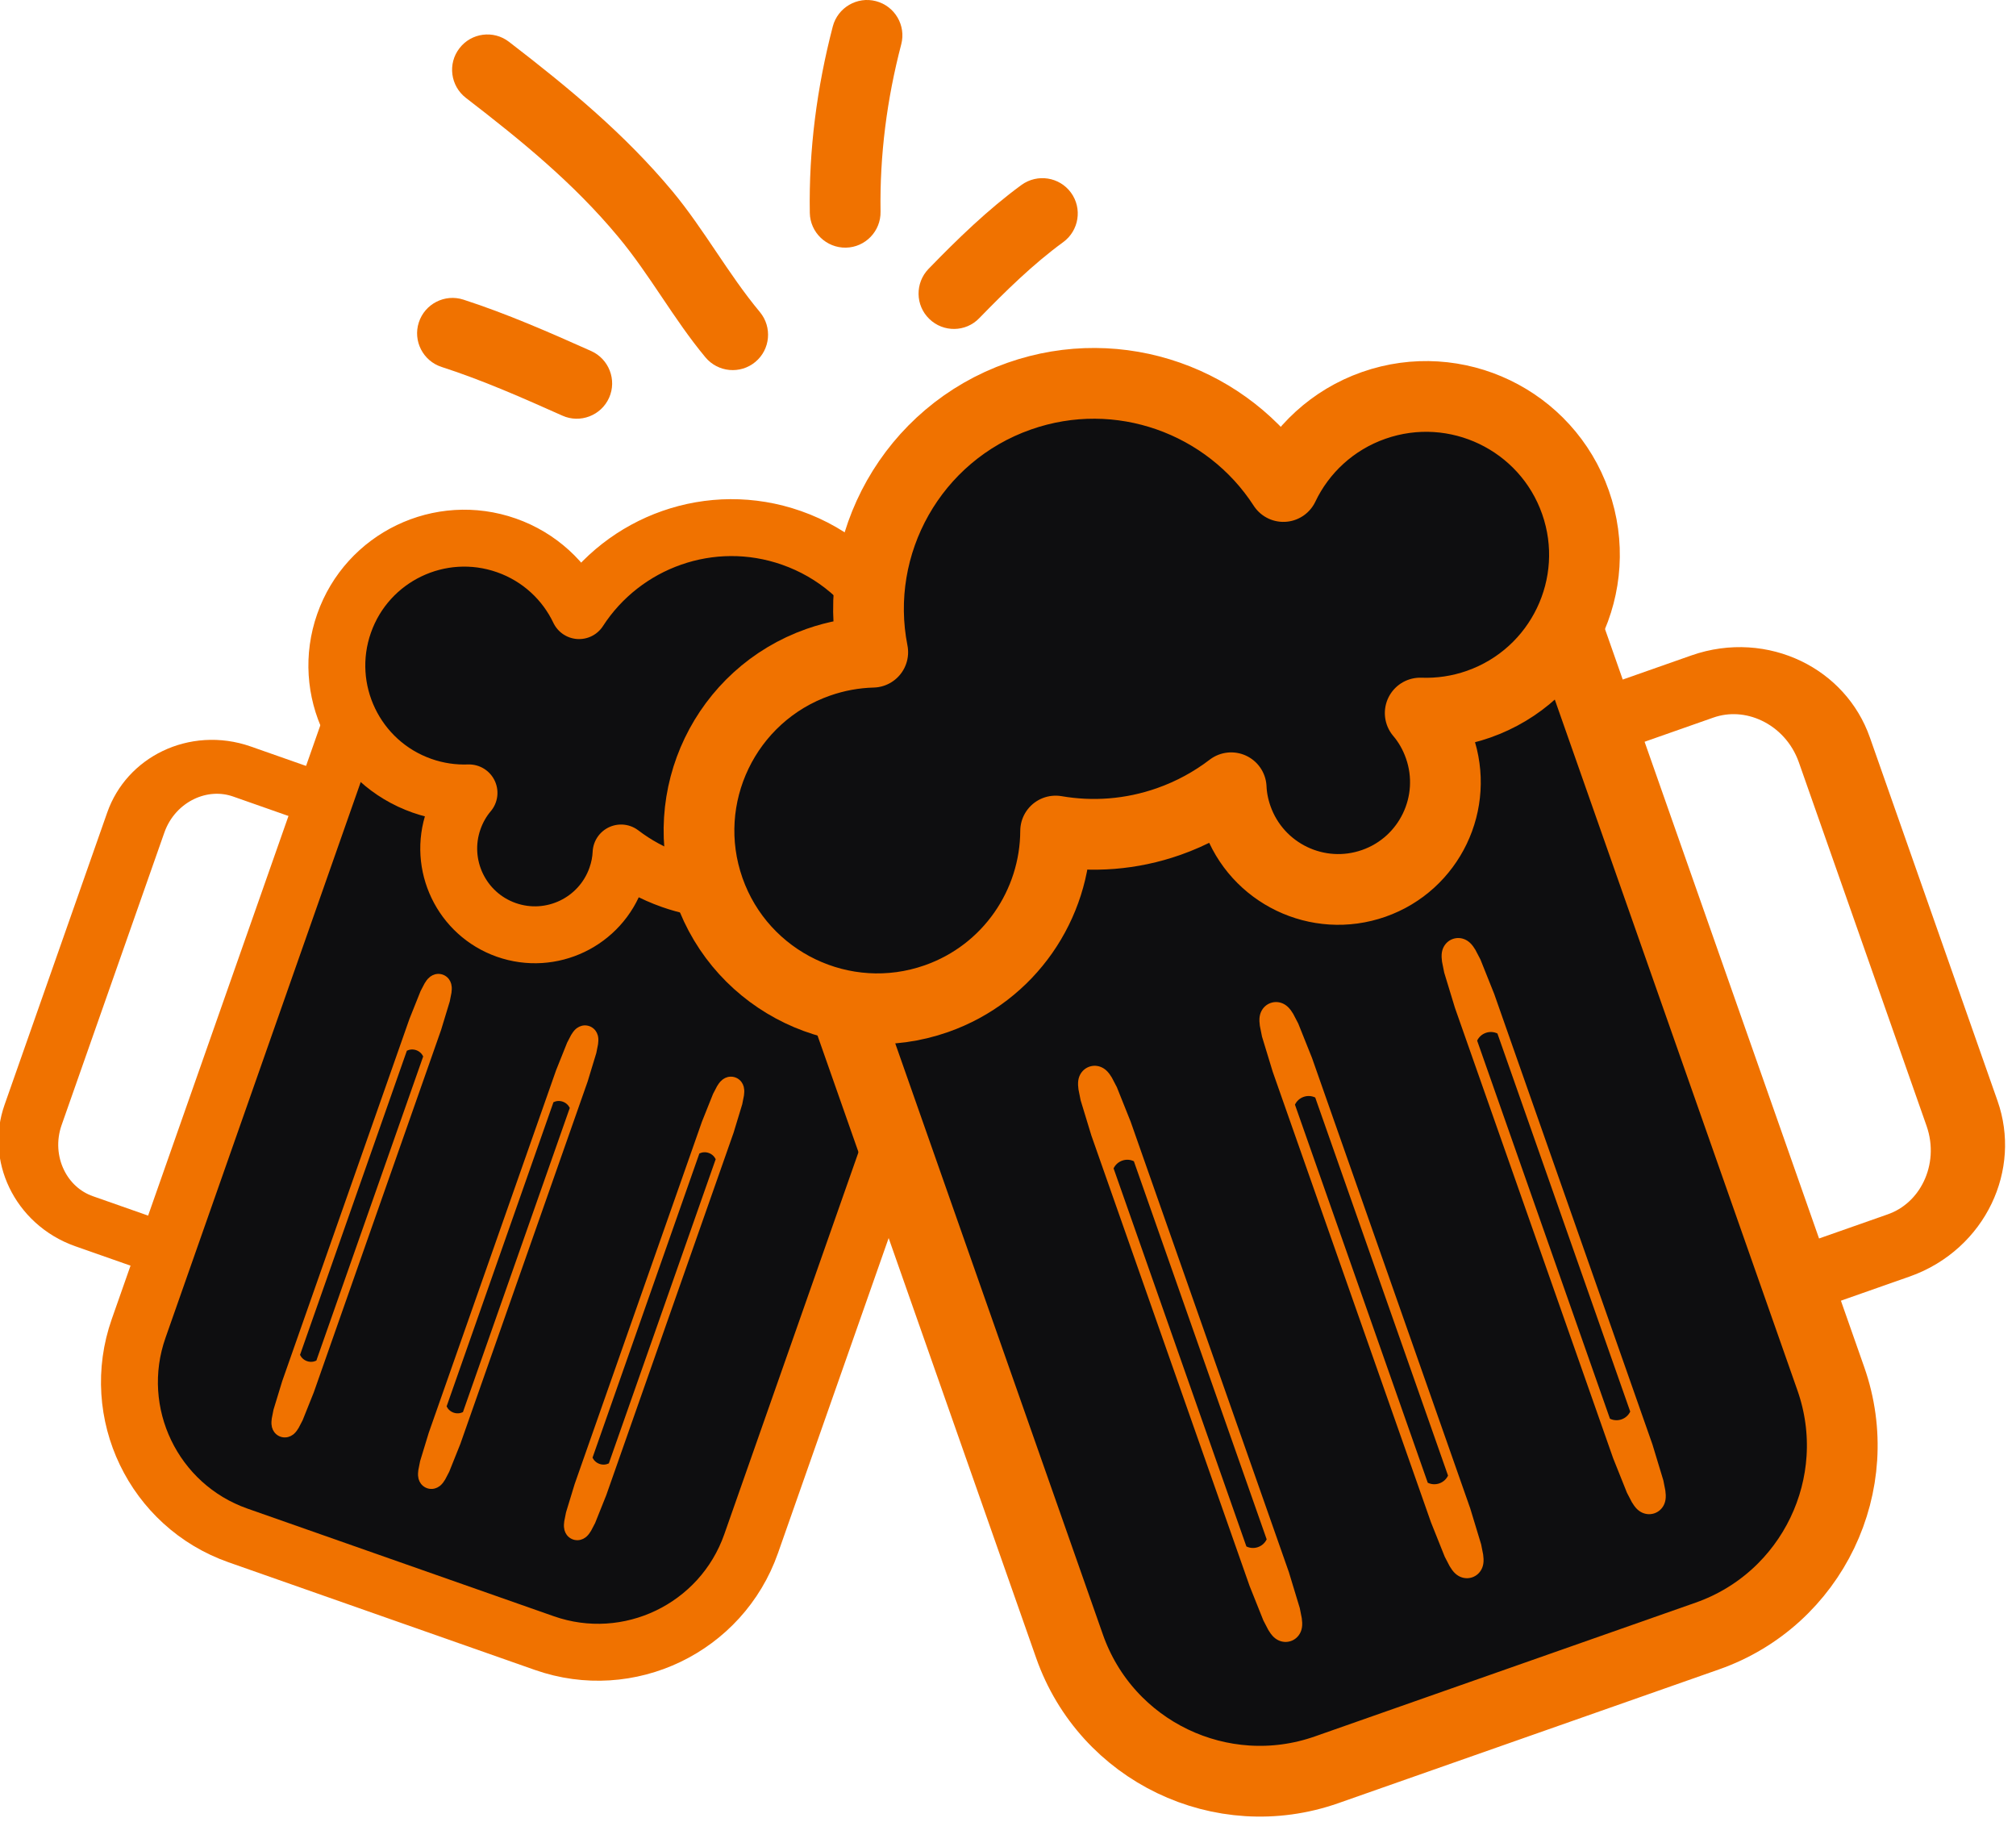
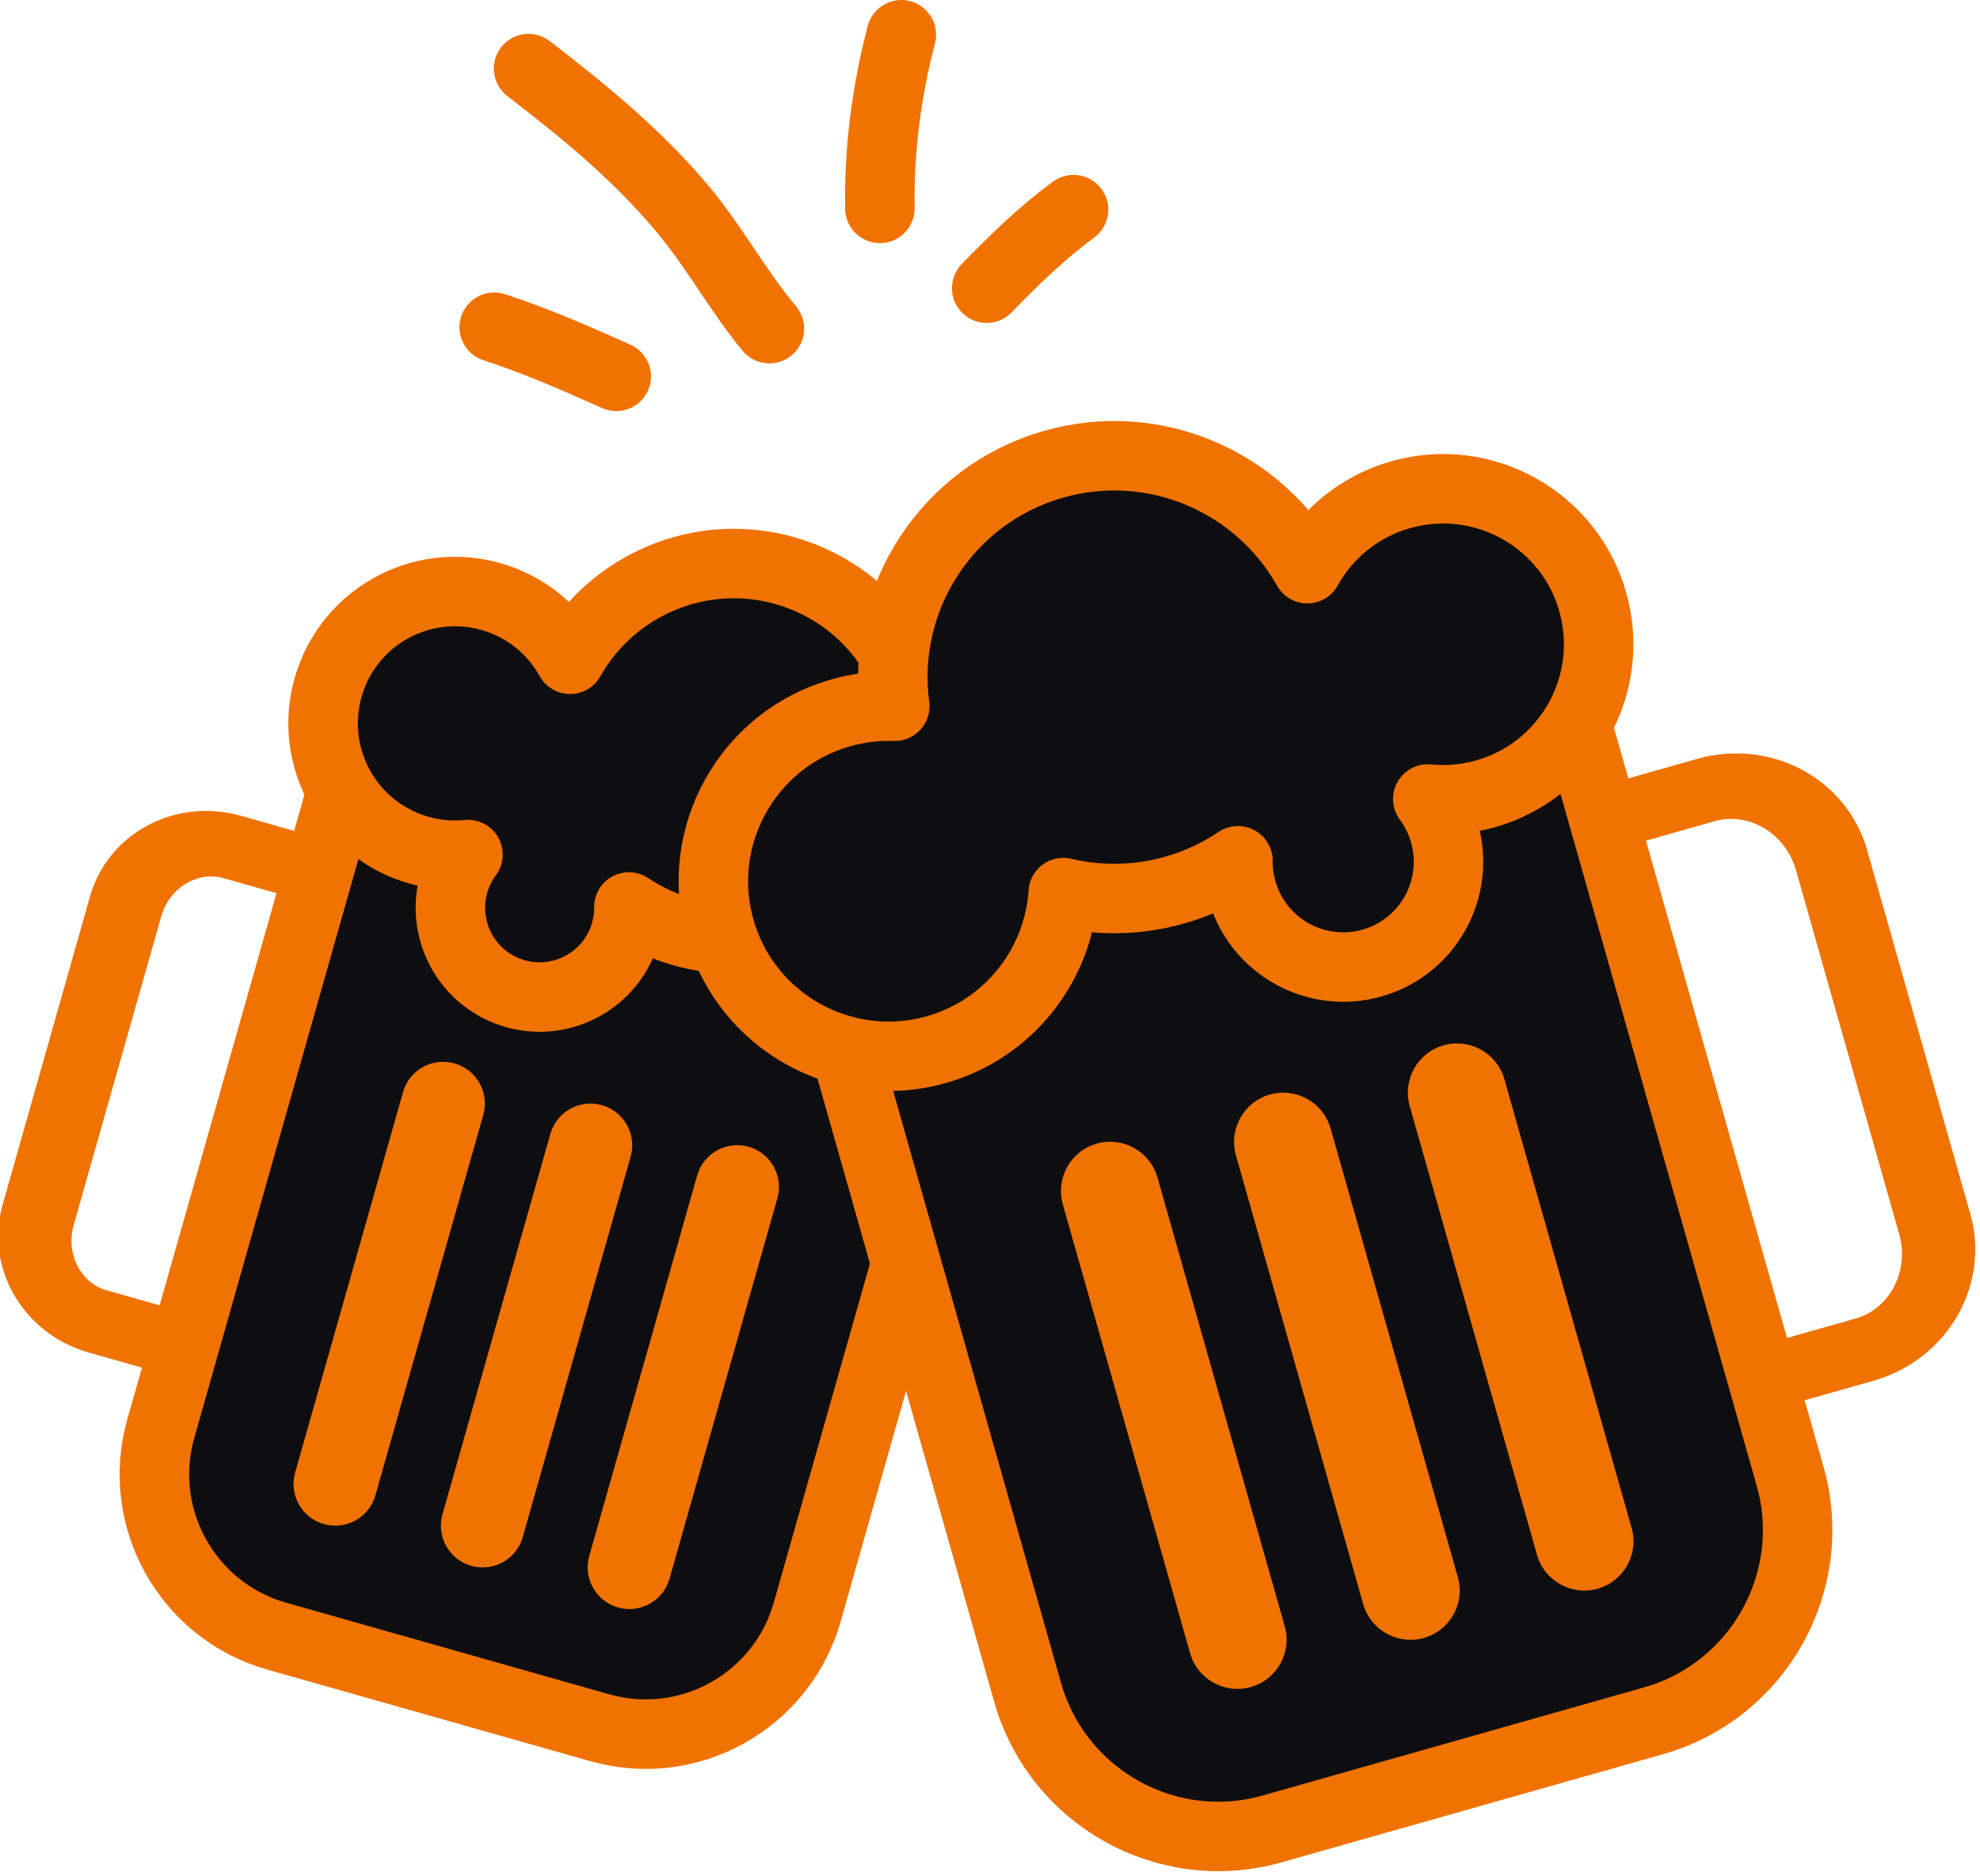
- <svg xmlns="http://www.w3.org/2000/svg" width="100%" height="100%" viewBox="0 0 114 103" version="1.1" xml:space="preserve" style="fill-rule:evenodd;clip-rule:evenodd;stroke-linecap:round;stroke-linejoin:round;stroke-miterlimit:1.5;">
-   <g transform="matrix(1,0,0,1,-1242.38,-671.848)">
-     <g transform="matrix(1,0,0,1,-8.29292,-32.617)">
-       <g transform="matrix(1,0,0,1,20.9157,1.04577)">
+ <svg xmlns="http://www.w3.org/2000/svg" width="100%" height="100%" viewBox="0 0 114 108" version="1.1" xml:space="preserve" style="fill-rule:evenodd;clip-rule:evenodd;stroke-linecap:round;stroke-linejoin:round;stroke-miterlimit:1.5;">
+   <g transform="matrix(1,0,0,1,-1223.19,-723.757)">
+     <g transform="matrix(1,0,0,1,-6.25442,12.122)">
+       <g transform="matrix(1,0,0,1,2.55448,8.21559)">
        <path d="M1256.1,708.951C1259.23,711.363 1262.18,713.759 1264.71,716.802C1266.51,718.958 1267.85,721.464 1269.65,723.624C1270.36,724.472 1271.62,724.588 1272.47,723.882C1273.32,723.176 1273.43,721.914 1272.73,721.066C1270.93,718.906 1269.58,716.4 1267.79,714.243C1265.06,710.971 1261.91,708.377 1258.54,705.784C1257.67,705.11 1256.41,705.272 1255.74,706.146C1255.06,707.02 1255.23,708.277 1256.1,708.951Z" style="fill:rgb(240,114,0);" />
      </g>
-       <g transform="matrix(1,0,0,1,20.9157,1.04577)">
+       <g transform="matrix(1,0,0,1,2.55448,8.21559)">
        <path d="M1254.73,724.166C1257.05,724.913 1259.34,725.928 1261.56,726.919C1262.56,727.369 1263.75,726.916 1264.2,725.908C1264.65,724.9 1264.19,723.717 1263.19,723.267C1260.84,722.217 1258.41,721.15 1255.96,720.359C1254.91,720.02 1253.78,720.598 1253.44,721.649C1253.1,722.699 1253.68,723.827 1254.73,724.166Z" style="fill:rgb(240,114,0);" />
      </g>
-       <g transform="matrix(1,0,0,1,20.9157,1.04577)">
+       <g transform="matrix(1,0,0,1,2.55448,8.21559)">
        <path d="M1276.85,704.913C1275.95,708.366 1275.49,711.884 1275.55,715.457C1275.57,716.56 1276.49,717.44 1277.59,717.421C1278.69,717.401 1279.57,716.489 1279.55,715.385C1279.5,712.18 1279.91,709.023 1280.72,705.925C1281,704.858 1280.36,703.764 1279.29,703.484C1278.23,703.205 1277.13,703.845 1276.85,704.913Z" style="fill:rgb(240,114,0);" />
      </g>
-       <g transform="matrix(1,0,0,1,20.9157,1.04577)">
+       <g transform="matrix(1,0,0,1,2.55448,8.21559)">
        <path d="M1285.13,721.409C1286.62,719.882 1288.16,718.363 1289.88,717.108C1290.77,716.458 1290.97,715.206 1290.32,714.314C1289.67,713.422 1288.42,713.225 1287.52,713.875C1285.62,715.264 1283.9,716.935 1282.26,718.625C1281.5,719.417 1281.51,720.684 1282.31,721.453C1283.1,722.221 1284.37,722.202 1285.13,721.409Z" style="fill:rgb(240,114,0);" />
      </g>
-       <g transform="matrix(-0.759057,-0.266665,-0.266665,0.759057,2593.73,644.405)">
-         <g transform="matrix(0.513284,-5.55112e-17,5.55112e-17,0.449662,841.66,345.502)">
+       <g transform="matrix(-0.8157,-0.231274,-0.231274,0.8157,2530.95,442.602)">
+         <g transform="matrix(0.513284,-5.55112e-17,5.55112e-17,0.449662,684.869,451.29)">
+           <path d="M1325.63,733.022C1325.63,725.835 1320.52,720 1314.22,720L1291.41,720C1285.11,720 1280,725.835 1280,733.022L1280,781.464C1280,788.651 1285.11,794.486 1291.41,794.486L1314.22,794.486C1320.52,794.486 1325.63,788.651 1325.63,781.464L1325.63,733.022Z" style="fill:none;stroke:rgb(240,114,0);stroke-width:9.78px;" />
+         </g>
+         <g transform="matrix(1,0,0,1,27.0405,33.5179)">
+           <path d="M1326.28,733.005L1280.65,733.005L1280.65,780.863C1280.65,787.159 1285.76,792.27 1292.05,792.27L1314.87,792.27C1321.16,792.27 1326.28,787.159 1326.28,780.863L1326.28,733.005Z" style="fill:rgb(14,14,16);stroke:rgb(240,114,0);stroke-width:4.72px;" />
+         </g>
+         <g transform="matrix(0.124175,-3.13586e-17,-3.67755e-17,0.436657,1168.72,470.675)">
+           <path d="M1325.63,726.488C1325.63,722.907 1315.41,720 1302.82,720C1290.22,720 1280,722.907 1280,726.488L1280,787.998C1280,791.579 1290.22,794.486 1302.82,794.486C1315.41,794.486 1325.63,791.579 1325.63,787.998L1325.63,726.488Z" style="fill:rgb(240,114,0);" />
+         </g>
+         <g transform="matrix(0.124175,-3.13586e-17,-3.67755e-17,0.436657,1158.36,470.675)">
+           <path d="M1325.63,726.488C1325.63,722.907 1315.41,720 1302.82,720C1290.22,720 1280,722.907 1280,726.488L1280,787.998C1280,791.579 1290.22,794.486 1302.82,794.486C1315.41,794.486 1325.63,791.579 1325.63,787.998L1325.63,726.488Z" style="fill:rgb(240,114,0);" />
+         </g>
+         <g transform="matrix(0.124175,-3.13586e-17,-3.67755e-17,0.436657,1179.12,470.675)">
+           <path d="M1325.63,726.488C1325.63,722.907 1315.41,720 1302.82,720C1290.22,720 1280,722.907 1280,726.488L1280,787.998C1280,791.579 1290.22,794.486 1302.82,794.486C1315.41,794.486 1325.63,791.579 1325.63,787.998L1325.63,726.488Z" style="fill:rgb(240,114,0);" />
+         </g>
+         <g transform="matrix(1.02809,0,0,1.02809,-9.1614,13.6674)">
+           <path d="M1288.78,723.672C1289.64,717.673 1294.81,713.057 1301.05,713.057C1306.9,713.057 1311.8,717.114 1313.11,722.562C1314.68,720.98 1316.87,720 1319.27,720C1324.08,720 1327.98,723.902 1327.98,728.707C1327.98,733.513 1324.08,737.415 1319.27,737.415C1318.15,737.415 1317.07,737.2 1316.08,736.81C1316.33,737.46 1316.46,738.166 1316.46,738.902C1316.46,742.157 1313.82,744.8 1310.57,744.8C1307.31,744.8 1304.67,742.157 1304.67,738.902C1304.67,738.325 1304.75,737.767 1304.91,737.24C1303.69,737.638 1302.39,737.853 1301.05,737.853C1298.86,737.853 1296.8,737.283 1295.01,736.284C1293.66,740.084 1290.03,742.809 1285.77,742.809C1280.36,742.809 1275.96,738.416 1275.96,733.005C1275.96,727.594 1280.36,723.201 1285.77,723.201C1286.82,723.201 1287.83,723.366 1288.78,723.672Z" style="fill:rgb(14,14,16);stroke:rgb(240,114,0);stroke-width:4.59px;" />
+         </g>
+       </g>
+       <g transform="matrix(0.962077,-0.272776,0.272776,0.962077,-191.632,382.294)">
+         <g transform="matrix(0.513284,-5.55112e-17,5.55112e-17,0.449662,684.869,451.29)">
          <path d="M1325.63,733.022C1325.63,725.835 1320.52,720 1314.22,720L1291.41,720C1285.11,720 1280,725.835 1280,733.022L1280,781.464C1280,788.651 1285.11,794.486 1291.41,794.486L1314.22,794.486C1320.52,794.486 1325.63,788.651 1325.63,781.464L1325.63,733.022Z" style="fill:none;stroke:rgb(240,114,0);stroke-width:8.29px;" />
        </g>
-         <g transform="matrix(1,0,0,1,183.832,-72.2705)">
+         <g transform="matrix(1,0,0,1,27.0405,33.5179)">
          <path d="M1326.28,733.005L1280.65,733.005L1280.65,780.863C1280.65,787.159 1285.76,792.27 1292.05,792.27L1314.87,792.27C1321.16,792.27 1326.28,787.159 1326.28,780.863L1326.28,733.005Z" style="fill:rgb(14,14,16);stroke:rgb(240,114,0);stroke-width:4px;" />
        </g>
-         <g transform="matrix(0.0391277,-2.77556e-17,-1.1588e-17,0.386486,1436.29,402.591)">
-           <path d="M1325.63,722.31C1325.63,721.035 1315.41,720 1302.82,720C1290.22,720 1280,721.035 1280,722.31L1280,792.176C1280,793.451 1290.22,794.486 1302.82,794.486C1315.41,794.486 1325.63,793.451 1325.63,792.176L1325.63,722.31Z" style="fill:none;stroke:rgb(240,114,0);stroke-width:14.56px;" />
+         <g transform="matrix(0.124175,-3.13586e-17,-3.67755e-17,0.436657,1168.72,470.675)">
+           <path d="M1325.63,726.488C1325.63,722.907 1315.41,720 1302.82,720C1290.22,720 1280,722.907 1280,726.488L1280,787.998C1280,791.579 1290.22,794.486 1302.82,794.486C1315.41,794.486 1325.63,791.579 1325.63,787.998L1325.63,726.488Z" style="fill:rgb(240,114,0);" />
        </g>
-         <g transform="matrix(0.0391277,-2.77556e-17,-1.1588e-17,0.386486,1447.21,402.591)">
-           <path d="M1325.63,722.31C1325.63,721.035 1315.41,720 1302.82,720C1290.22,720 1280,721.035 1280,722.31L1280,792.176C1280,793.451 1290.22,794.486 1302.82,794.486C1315.41,794.486 1325.63,793.451 1325.63,792.176L1325.63,722.31Z" style="fill:none;stroke:rgb(240,114,0);stroke-width:14.56px;" />
+         <g transform="matrix(0.124175,-3.13586e-17,-3.67755e-17,0.436657,1158.36,470.675)">
+           <path d="M1325.63,726.488C1325.63,722.907 1315.41,720 1302.82,720C1290.22,720 1280,722.907 1280,726.488L1280,787.998C1280,791.579 1290.22,794.486 1302.82,794.486C1315.41,794.486 1325.63,791.579 1325.63,787.998L1325.63,726.488Z" style="fill:rgb(240,114,0);" />
        </g>
-         <g transform="matrix(0.0391277,-2.77556e-17,-1.1588e-17,0.386486,1425.42,402.591)">
-           <path d="M1325.63,722.31C1325.63,721.035 1315.41,720 1302.82,720C1290.22,720 1280,721.035 1280,722.31L1280,792.176C1280,793.451 1290.22,794.486 1302.82,794.486C1315.41,794.486 1325.63,793.451 1325.63,792.176L1325.63,722.31Z" style="fill:none;stroke:rgb(240,114,0);stroke-width:14.56px;" />
+         <g transform="matrix(0.124175,-3.13586e-17,-3.67755e-17,0.436657,1179.12,470.675)">
+           <path d="M1325.63,726.488C1325.63,722.907 1315.41,720 1302.82,720C1290.22,720 1280,722.907 1280,726.488L1280,787.998C1280,791.579 1290.22,794.486 1302.82,794.486C1315.41,794.486 1325.63,791.579 1325.63,787.998L1325.63,726.488Z" style="fill:rgb(240,114,0);" />
        </g>
-         <g transform="matrix(1.02809,0,0,1.02809,147.63,-92.1209)">
-           <path d="M1288.78,723.672C1289.64,717.673 1294.81,713.057 1301.05,713.057C1306.9,713.057 1311.8,717.114 1313.11,722.562C1314.68,720.98 1316.87,720 1319.27,720C1324.08,720 1327.98,723.902 1327.98,728.707C1327.98,733.513 1324.08,737.415 1319.27,737.415C1318.15,737.415 1317.07,737.2 1316.08,736.81C1316.33,737.46 1316.46,738.166 1316.46,738.902C1316.46,742.157 1313.82,744.8 1310.57,744.8C1307.31,744.8 1304.67,742.157 1304.67,738.902C1304.67,738.325 1304.75,737.767 1304.91,737.24C1303.69,737.638 1302.39,737.853 1301.05,737.853C1298.86,737.853 1296.8,737.283 1295.01,736.284C1293.66,740.084 1290.03,742.809 1285.77,742.809C1280.36,742.809 1275.96,738.416 1275.96,733.005C1275.96,727.594 1280.36,723.201 1285.77,723.201C1286.82,723.201 1287.83,723.366 1288.78,723.672Z" style="fill:rgb(14,14,16);stroke:rgb(240,114,0);stroke-width:3.89px;" />
-         </g>
-       </g>
-       <g transform="matrix(0.943472,-0.331452,0.331452,0.943472,-305.41,614.409)">
-         <g transform="matrix(0.513284,-5.55112e-17,5.55112e-17,0.449662,841.66,345.502)">
-           <path d="M1325.63,733.022C1325.63,725.835 1320.52,720 1314.22,720L1291.41,720C1285.11,720 1280,725.835 1280,733.022L1280,781.464C1280,788.651 1285.11,794.486 1291.41,794.486L1314.22,794.486C1320.52,794.486 1325.63,788.651 1325.63,781.464L1325.63,733.022Z" style="fill:none;stroke:rgb(240,114,0);stroke-width:8.29px;" />
-         </g>
-         <g transform="matrix(1,0,0,1,183.832,-72.2705)">
-           <path d="M1326.28,733.005L1280.65,733.005L1280.65,780.863C1280.65,787.159 1285.76,792.27 1292.05,792.27L1314.87,792.27C1321.16,792.27 1326.28,787.159 1326.28,780.863L1326.28,733.005Z" style="fill:rgb(14,14,16);stroke:rgb(240,114,0);stroke-width:4px;" />
-         </g>
-         <g transform="matrix(0.0391277,-2.77556e-17,-1.1588e-17,0.386486,1436.29,402.591)">
-           <path d="M1325.63,722.31C1325.63,721.035 1315.41,720 1302.82,720C1290.22,720 1280,721.035 1280,722.31L1280,792.176C1280,793.451 1290.22,794.486 1302.82,794.486C1315.41,794.486 1325.63,793.451 1325.63,792.176L1325.63,722.31Z" style="fill:none;stroke:rgb(240,114,0);stroke-width:14.56px;" />
-         </g>
-         <g transform="matrix(0.0391277,-2.77556e-17,-1.1588e-17,0.386486,1447.21,402.591)">
-           <path d="M1325.63,722.31C1325.63,721.035 1315.41,720 1302.82,720C1290.22,720 1280,721.035 1280,722.31L1280,792.176C1280,793.451 1290.22,794.486 1302.82,794.486C1315.41,794.486 1325.63,793.451 1325.63,792.176L1325.63,722.31Z" style="fill:none;stroke:rgb(240,114,0);stroke-width:14.56px;" />
-         </g>
-         <g transform="matrix(0.0391277,-2.77556e-17,-1.1588e-17,0.386486,1425.42,402.591)">
-           <path d="M1325.63,722.31C1325.63,721.035 1315.41,720 1302.82,720C1290.22,720 1280,721.035 1280,722.31L1280,792.176C1280,793.451 1290.22,794.486 1302.82,794.486C1315.41,794.486 1325.63,793.451 1325.63,792.176L1325.63,722.31Z" style="fill:none;stroke:rgb(240,114,0);stroke-width:14.56px;" />
-         </g>
-         <g transform="matrix(1.02809,0,0,1.02809,147.63,-92.1209)">
+         <g transform="matrix(1.02809,0,0,1.02809,-9.1614,13.6674)">
          <path d="M1288.78,723.672C1289.64,717.673 1294.81,713.057 1301.05,713.057C1306.9,713.057 1311.8,717.114 1313.11,722.562C1314.68,720.98 1316.87,720 1319.27,720C1324.08,720 1327.98,723.902 1327.98,728.707C1327.98,733.513 1324.08,737.415 1319.27,737.415C1318.15,737.415 1317.07,737.2 1316.08,736.81C1316.33,737.46 1316.46,738.166 1316.46,738.902C1316.46,742.157 1313.82,744.8 1310.57,744.8C1307.31,744.8 1304.67,742.157 1304.67,738.902C1304.67,738.325 1304.75,737.767 1304.91,737.24C1303.69,737.638 1302.39,737.853 1301.05,737.853C1298.86,737.853 1296.8,737.283 1295.01,736.284C1293.66,740.084 1290.03,742.809 1285.77,742.809C1280.36,742.809 1275.96,738.416 1275.96,733.005C1275.96,727.594 1280.36,723.201 1285.77,723.201C1286.82,723.201 1287.83,723.366 1288.78,723.672Z" style="fill:rgb(14,14,16);stroke:rgb(240,114,0);stroke-width:3.89px;" />
        </g>
      </g>
    </g>
  </g>
</svg>
